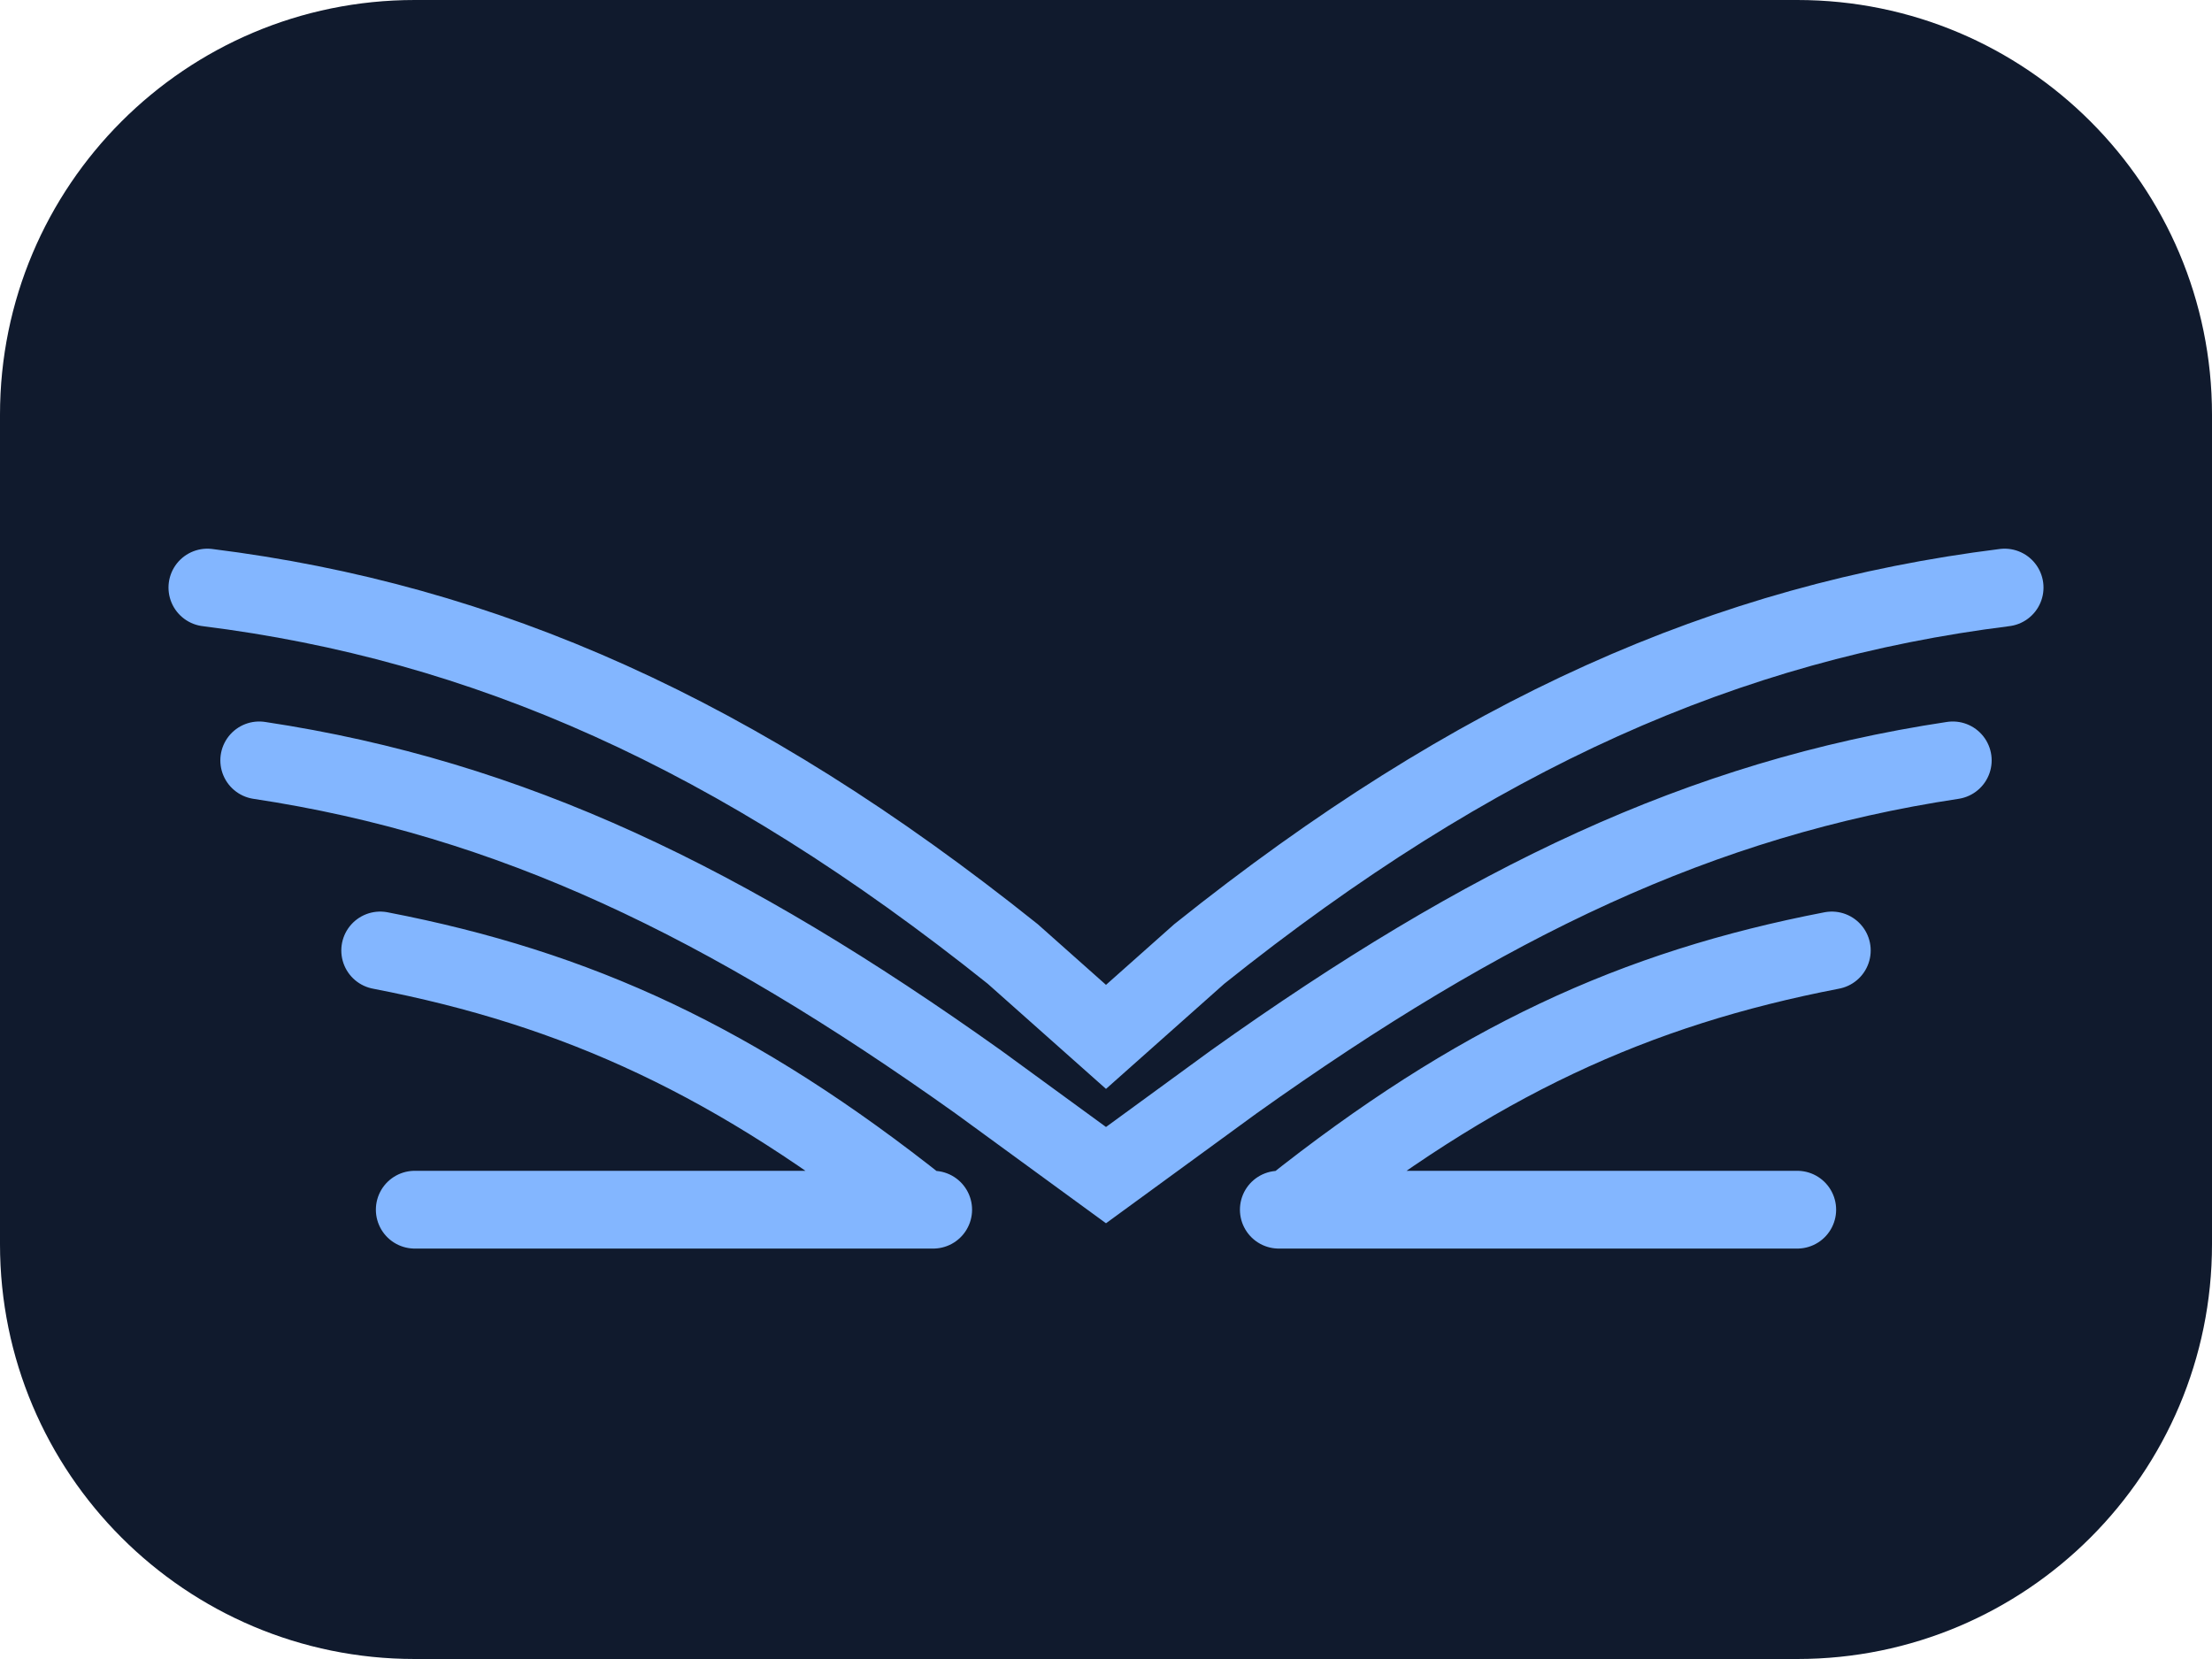
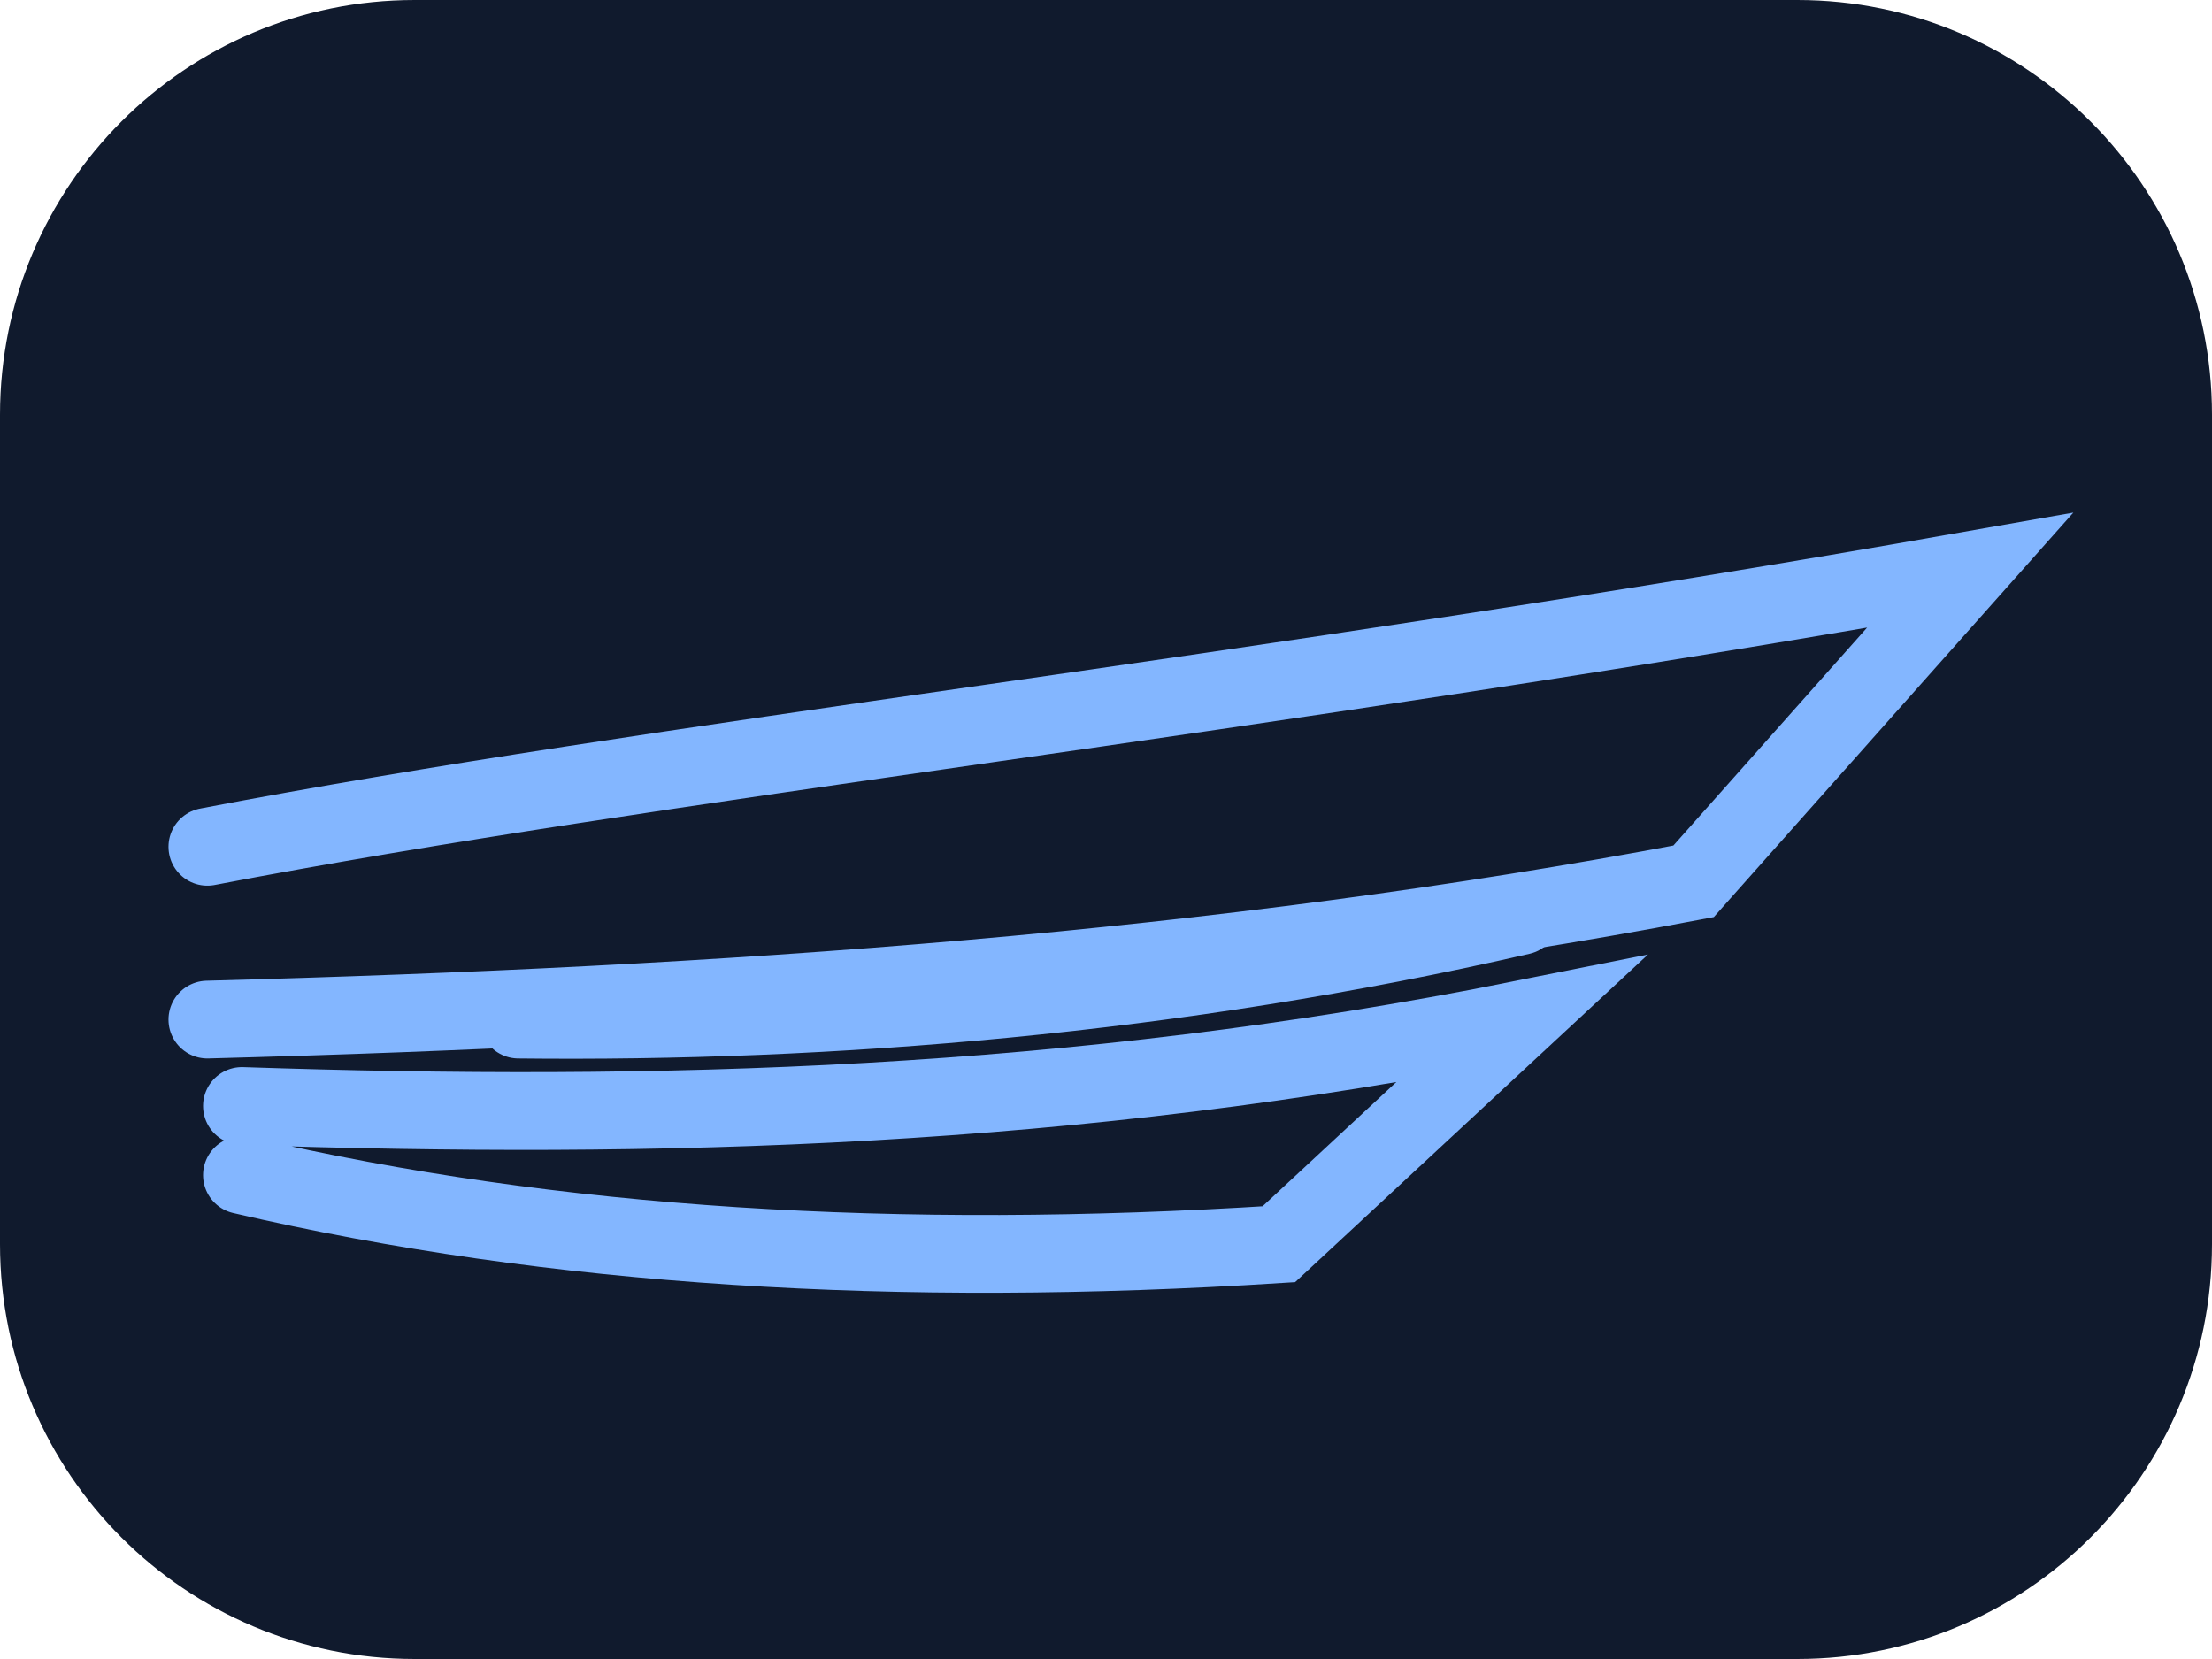
<svg xmlns="http://www.w3.org/2000/svg" viewBox="0 0 64 48" fill="none">
  <rect width="64" height="48" rx="12" fill="#101A2D" />
-   <path d="M6 17c8 1 15.3 4.2 23.3 10.6L32 30l2.7-2.4C42.7 21.2 50 18 58 17M7.5 22c7.3 1.1 13.5 4.1 20.8 9.3L32 34l3.7-2.7c7.3-5.2 13.5-8.2 20.8-9.3M11 27.5c5.7 1.1 10.3 3.2 15.7 7.5M53 27.5c-5.7 1.1-10.3 3.2-15.7 7.5M12 35h15m10 0h15" stroke="#83B6FF" stroke-width="2.25" stroke-linecap="round" />
+   <g stroke="#83B6FF" stroke-width="2.25" stroke-linecap="round">
+     <path d="M6 24.5c13-2.5 30-4.3 51-8l-8 9c-13.7 2.6-28 3.6-43 4" />
+     <path d="M7 32c12 .4 24 .1 37-2.5l-7 6.5c-11 .7-21 .1-30-2" />
+     <path d="M15 29.5c9 .1 19-.7 29-3" />
+   </g>
</svg>
